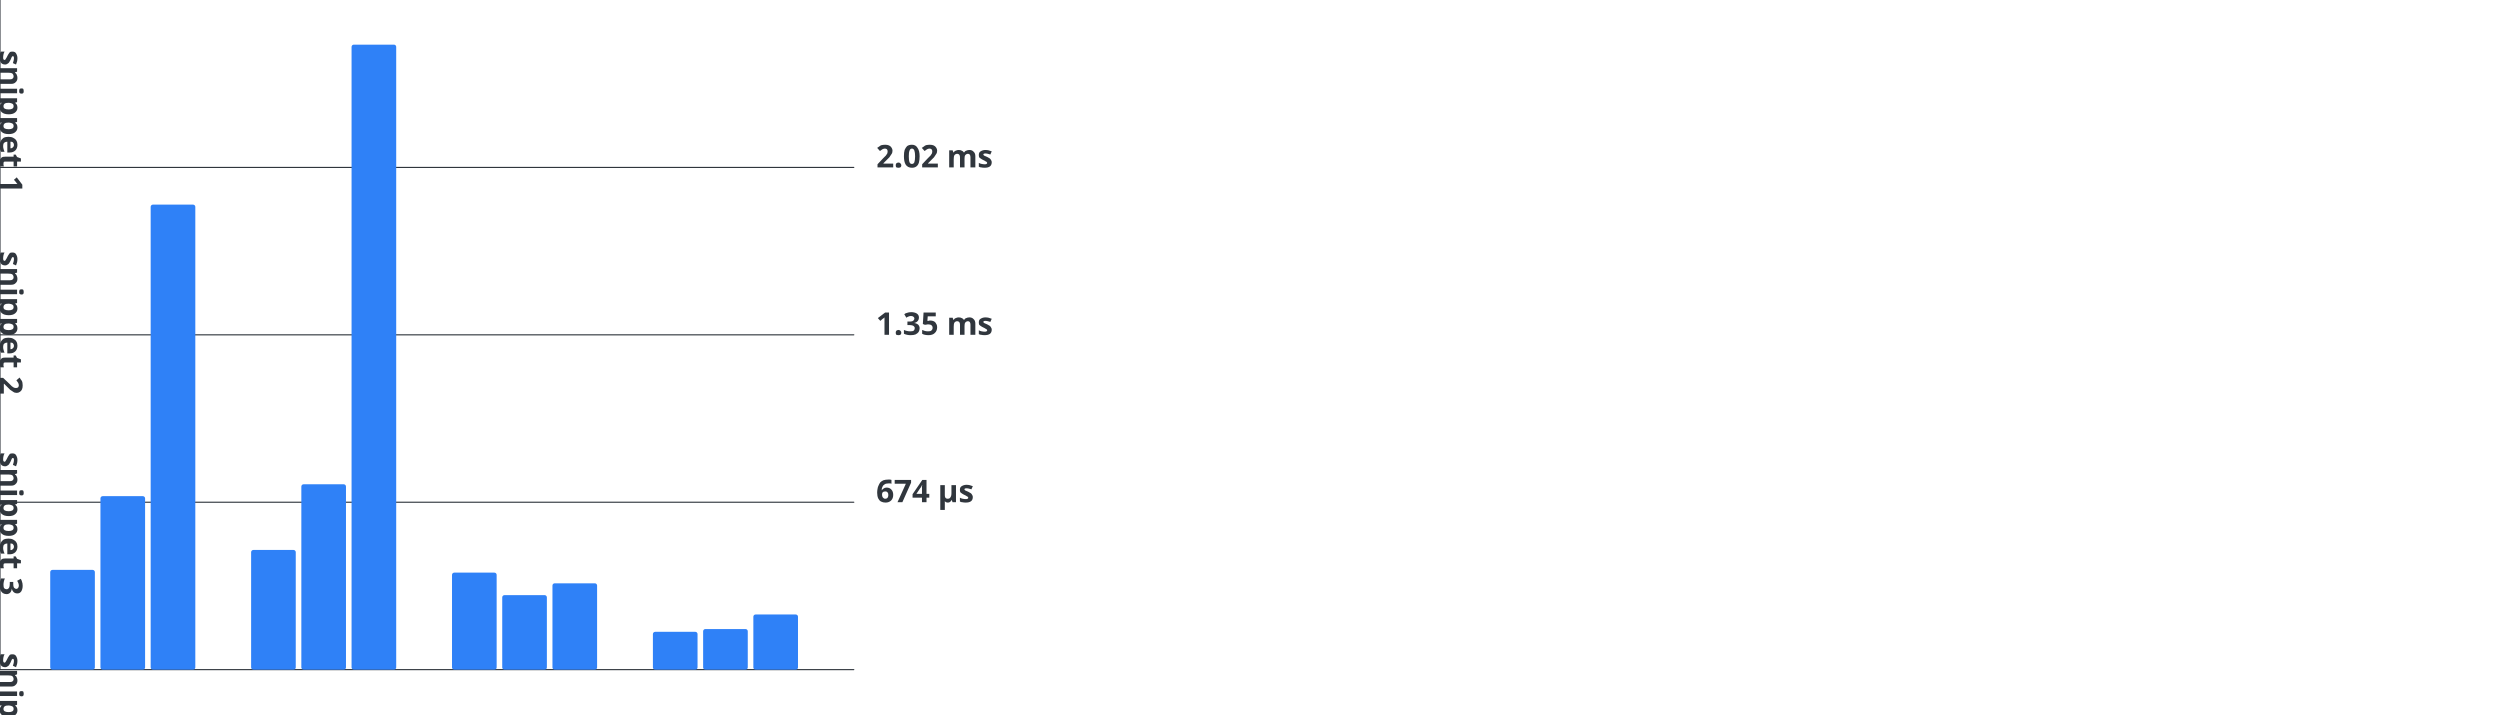
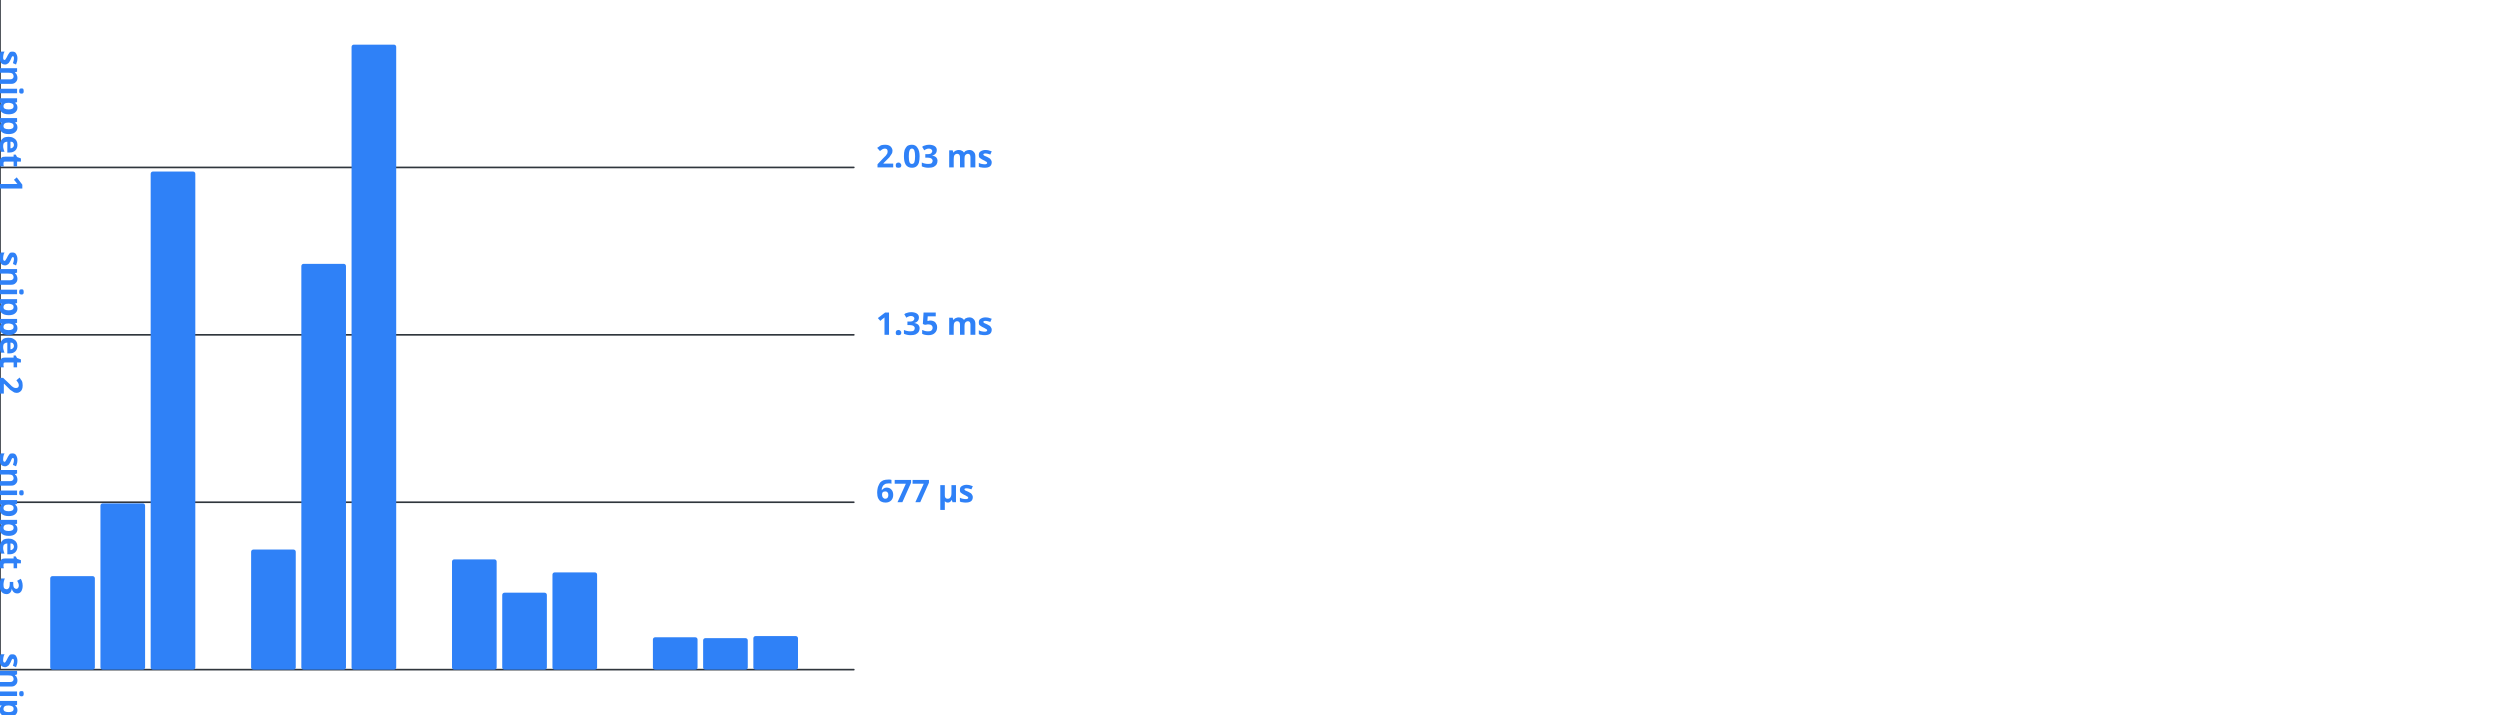
<svg xmlns="http://www.w3.org/2000/svg" class="chart" viewBox="0 0 112 32">
  <style>
    .chart .bg {
      fill: #eee5;
    }
    .chart .w {
      fill: none;
      stroke: #30363d;
-       stroke-width: 0.05;
+       stroke-width: 0.075;
    }
    .chart .c {
      fill: #2f81f7;
    }
    .chart .t {
      font-size: 1.4px;
      font-weight: bold;
-       fill: #30363d;
+       fill: #2f81f7;
      font-family: -apple-system, BlinkMacSystemFont, "Segoe UI", "Noto Sans", Helvetica, Arial, sans-serif, "Apple Color Emoji", "Segoe UI Emoji";
      transform: rotate(90deg);
      transform-box: fill-box;
      transform-origin: left;
    }
    .chart .un {
      font-size: 1.4px;
      font-weight: bold;
-       fill: #30363d;
+       fill: #2f81f7;
      font-family: -apple-system, BlinkMacSystemFont, "Segoe UI", "Noto Sans", Helvetica, Arial, sans-serif, "Apple Color Emoji", "Segoe UI Emoji";
    }
    .chart path {
      fill: none;
      stroke: #2f81f7;
      stroke-linejoin: round;
      stroke-linecap: round;
    }
  </style>
-   <text class="un" x="39.25" y="7.5">2.02 ms</text>
+   <text class="un" x="39.25" y="7.5">2.03 ms</text>
  <text class="un" x="39.25" y="15">1.35 ms</text>
-   <text class="un" x="39.25" y="22.5">674 μs</text>
+   <text class="un" x="39.25" y="22.5">677 μs</text>
  <path class="w" d="     M0     ,0 0,30 38.25,30     M0,7.5 38.25,7.5     M0,15 38.25,15     M0,22.5 38.25,22.5   " />
  <text x="2.25" y="0" class="t">snippet 1</text>
-   <rect class="c" x="2.25" y="25.531" height="4.469" width="2" rx="0.1" />
-   <rect class="c" x="4.5" y="22.228" height="7.772" width="2" rx="0.1" />
-   <rect class="c" x="6.75" y="9.167" height="20.833" width="2" rx="0.1" />
+   <rect class="c" x="2.25" y="25.81" height="4.19" width="2" rx="0.1" />
+   <rect class="c" x="4.5" y="22.551" height="7.449" width="2" rx="0.1" />
+   <rect class="c" x="6.75" y="7.685" height="22.315" width="2" rx="0.1" />
  <text x="11.25" y="0" class="t">snippet 2</text>
-   <rect class="c" x="11.25" y="24.638" height="5.362" width="2" rx="0.1" />
-   <rect class="c" x="13.5" y="21.696" height="8.304" width="2" rx="0.1" />
+   <rect class="c" x="11.25" y="24.62" height="5.38" width="2" rx="0.1" />
+   <rect class="c" x="13.5" y="11.82" height="18.18" width="2" rx="0.1" />
  <rect class="c" x="15.75" y="2" height="28" width="2" rx="0.1" />
  <text x="20.25" y="0" class="t">snippet 3</text>
-   <rect class="c" x="20.25" y="25.654" height="4.346" width="2" rx="0.1" />
-   <rect class="c" x="22.5" y="26.662" height="3.338" width="2" rx="0.1" />
-   <rect class="c" x="24.75" y="26.132" height="3.868" width="2" rx="0.1" />
+   <rect class="c" x="20.25" y="25.06" height="4.94" width="2" rx="0.1" />
+   <rect class="c" x="22.5" y="26.553" height="3.447" width="2" rx="0.1" />
+   <rect class="c" x="24.75" y="25.643" height="4.357" width="2" rx="0.1" />
  <text x="29.25" y="0" class="t">snippet 4</text>
-   <rect class="c" x="29.25" y="28.306" height="1.694" width="2" rx="0.1" />
-   <rect class="c" x="31.5" y="28.181" height="1.819" width="2" rx="0.1" />
-   <rect class="c" x="33.75" y="27.529" height="2.471" width="2" rx="0.1" />
+   <rect class="c" x="29.25" y="28.55" height="1.45" width="2" rx="0.1" />
+   <rect class="c" x="31.5" y="28.589" height="1.411" width="2" rx="0.1" />
+   <rect class="c" x="33.75" y="28.496" height="1.504" width="2" rx="0.1" />
</svg>
